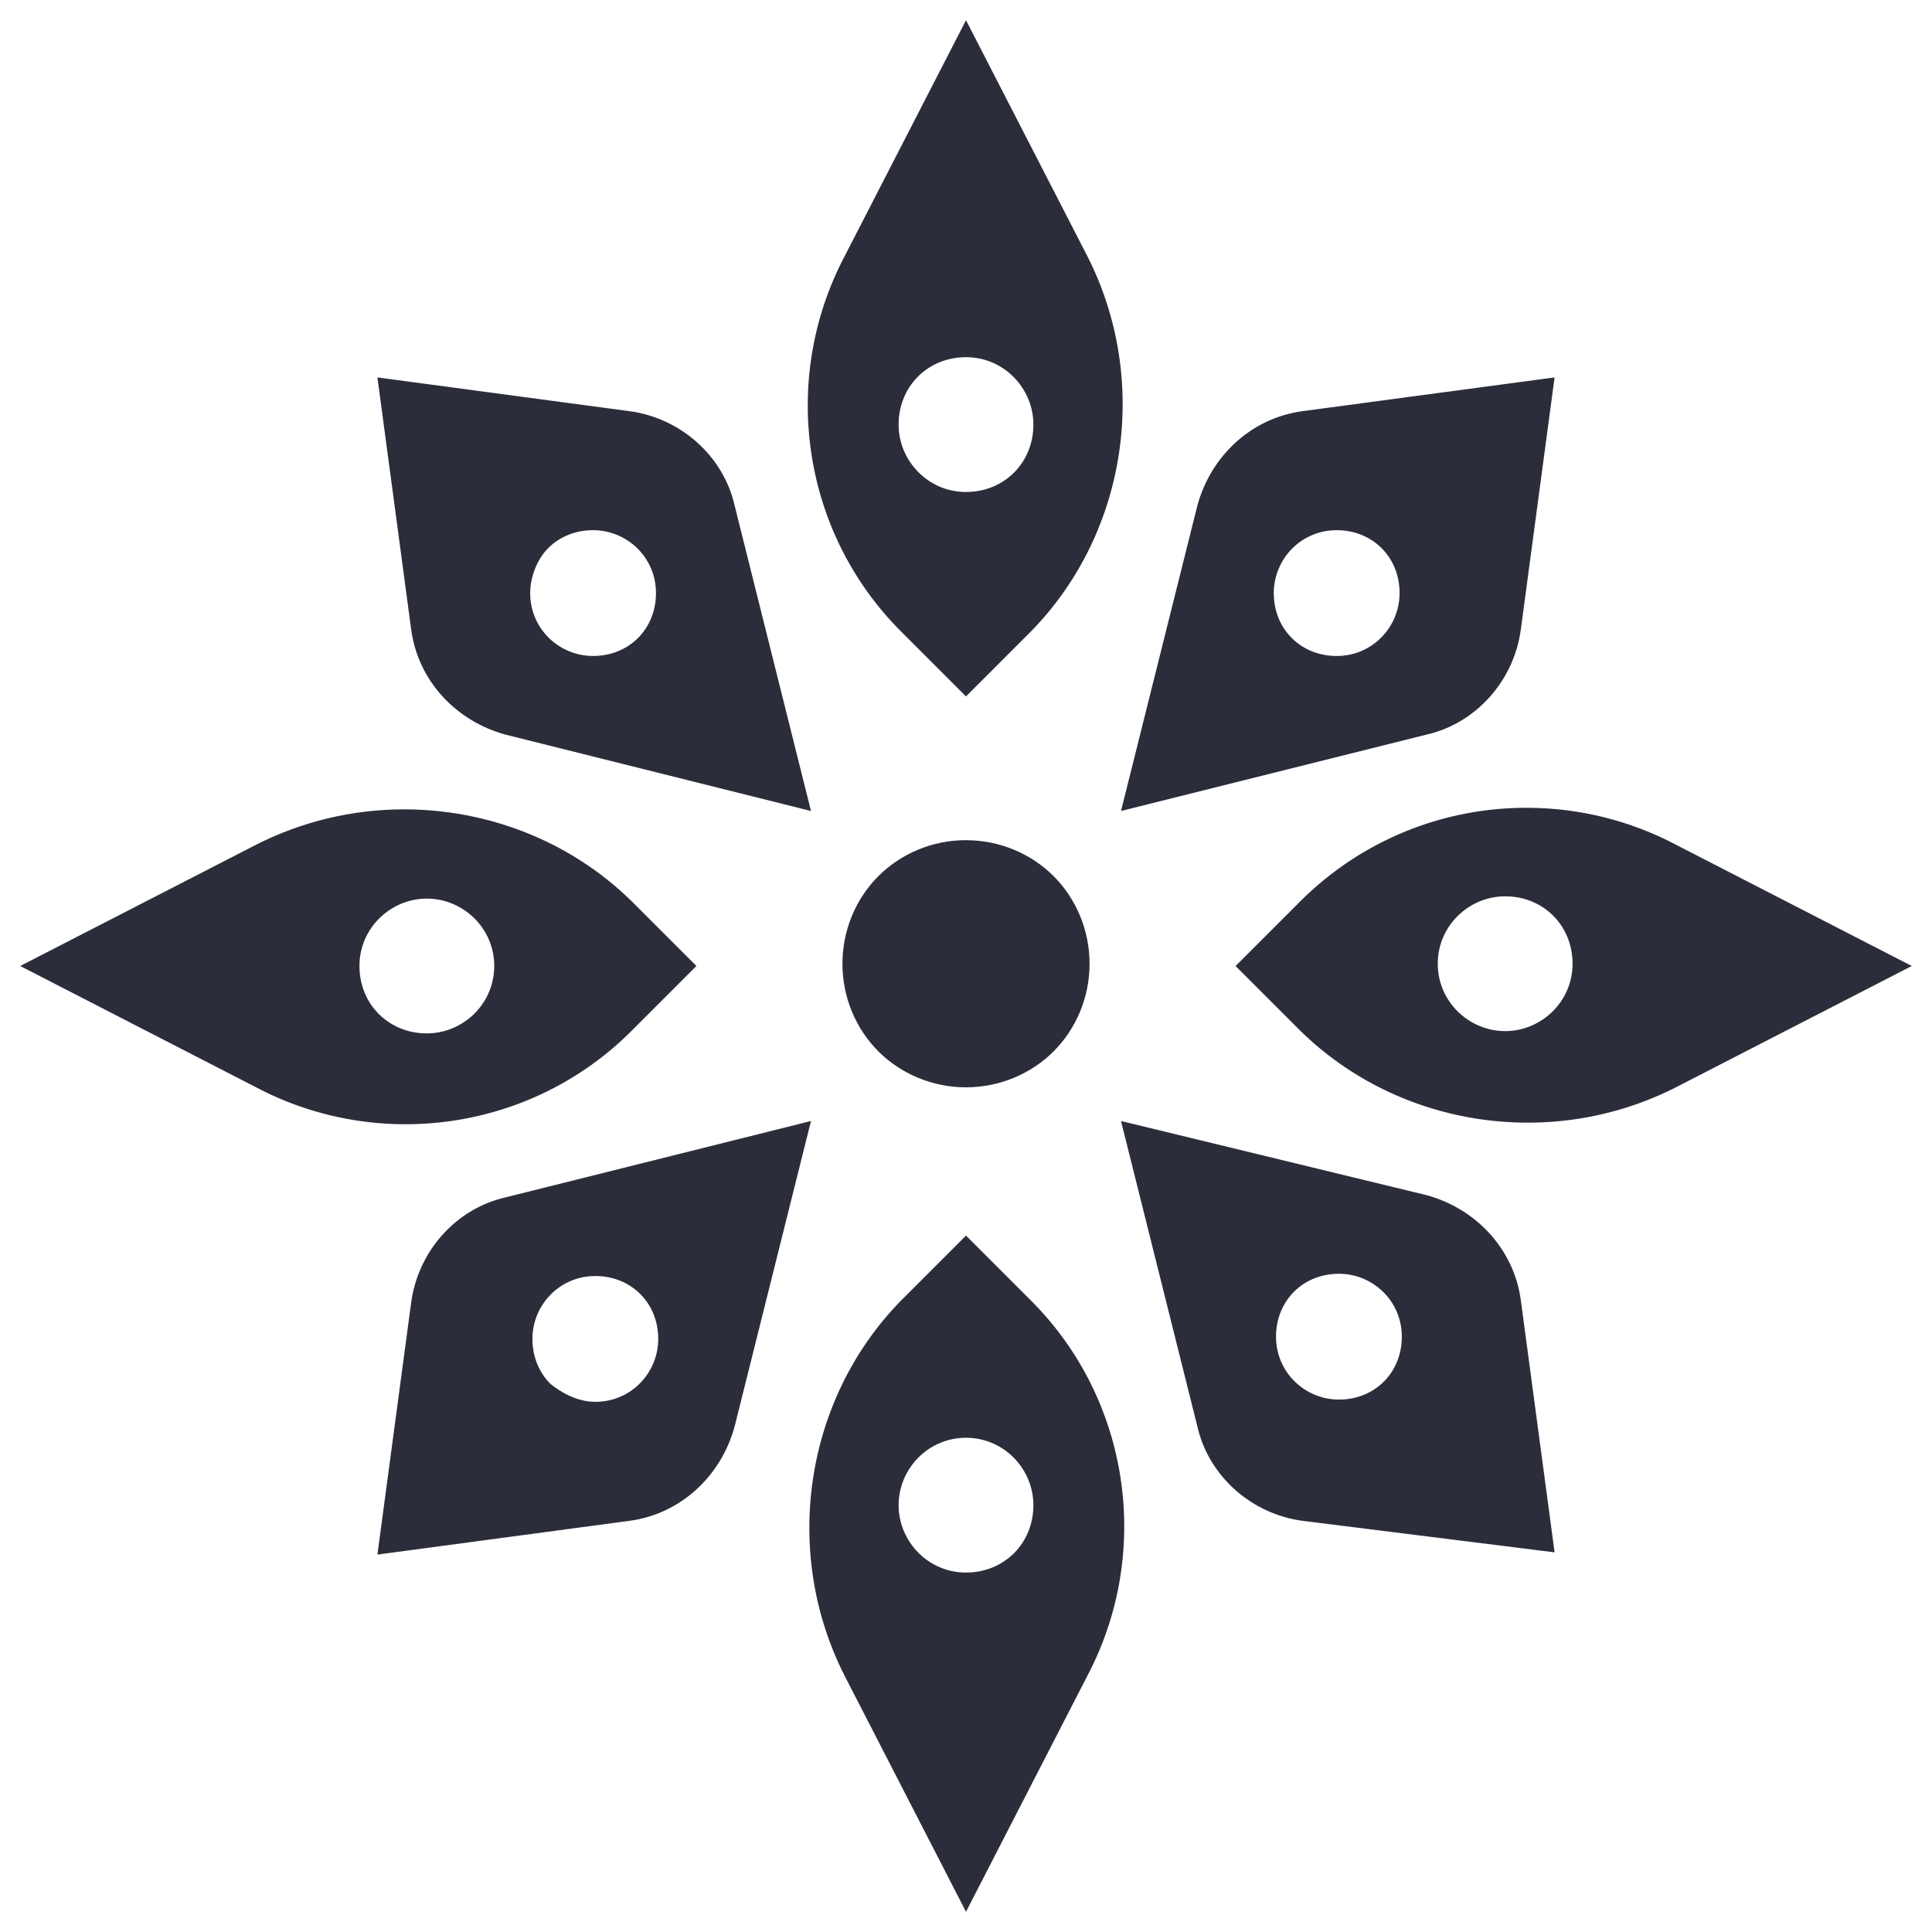
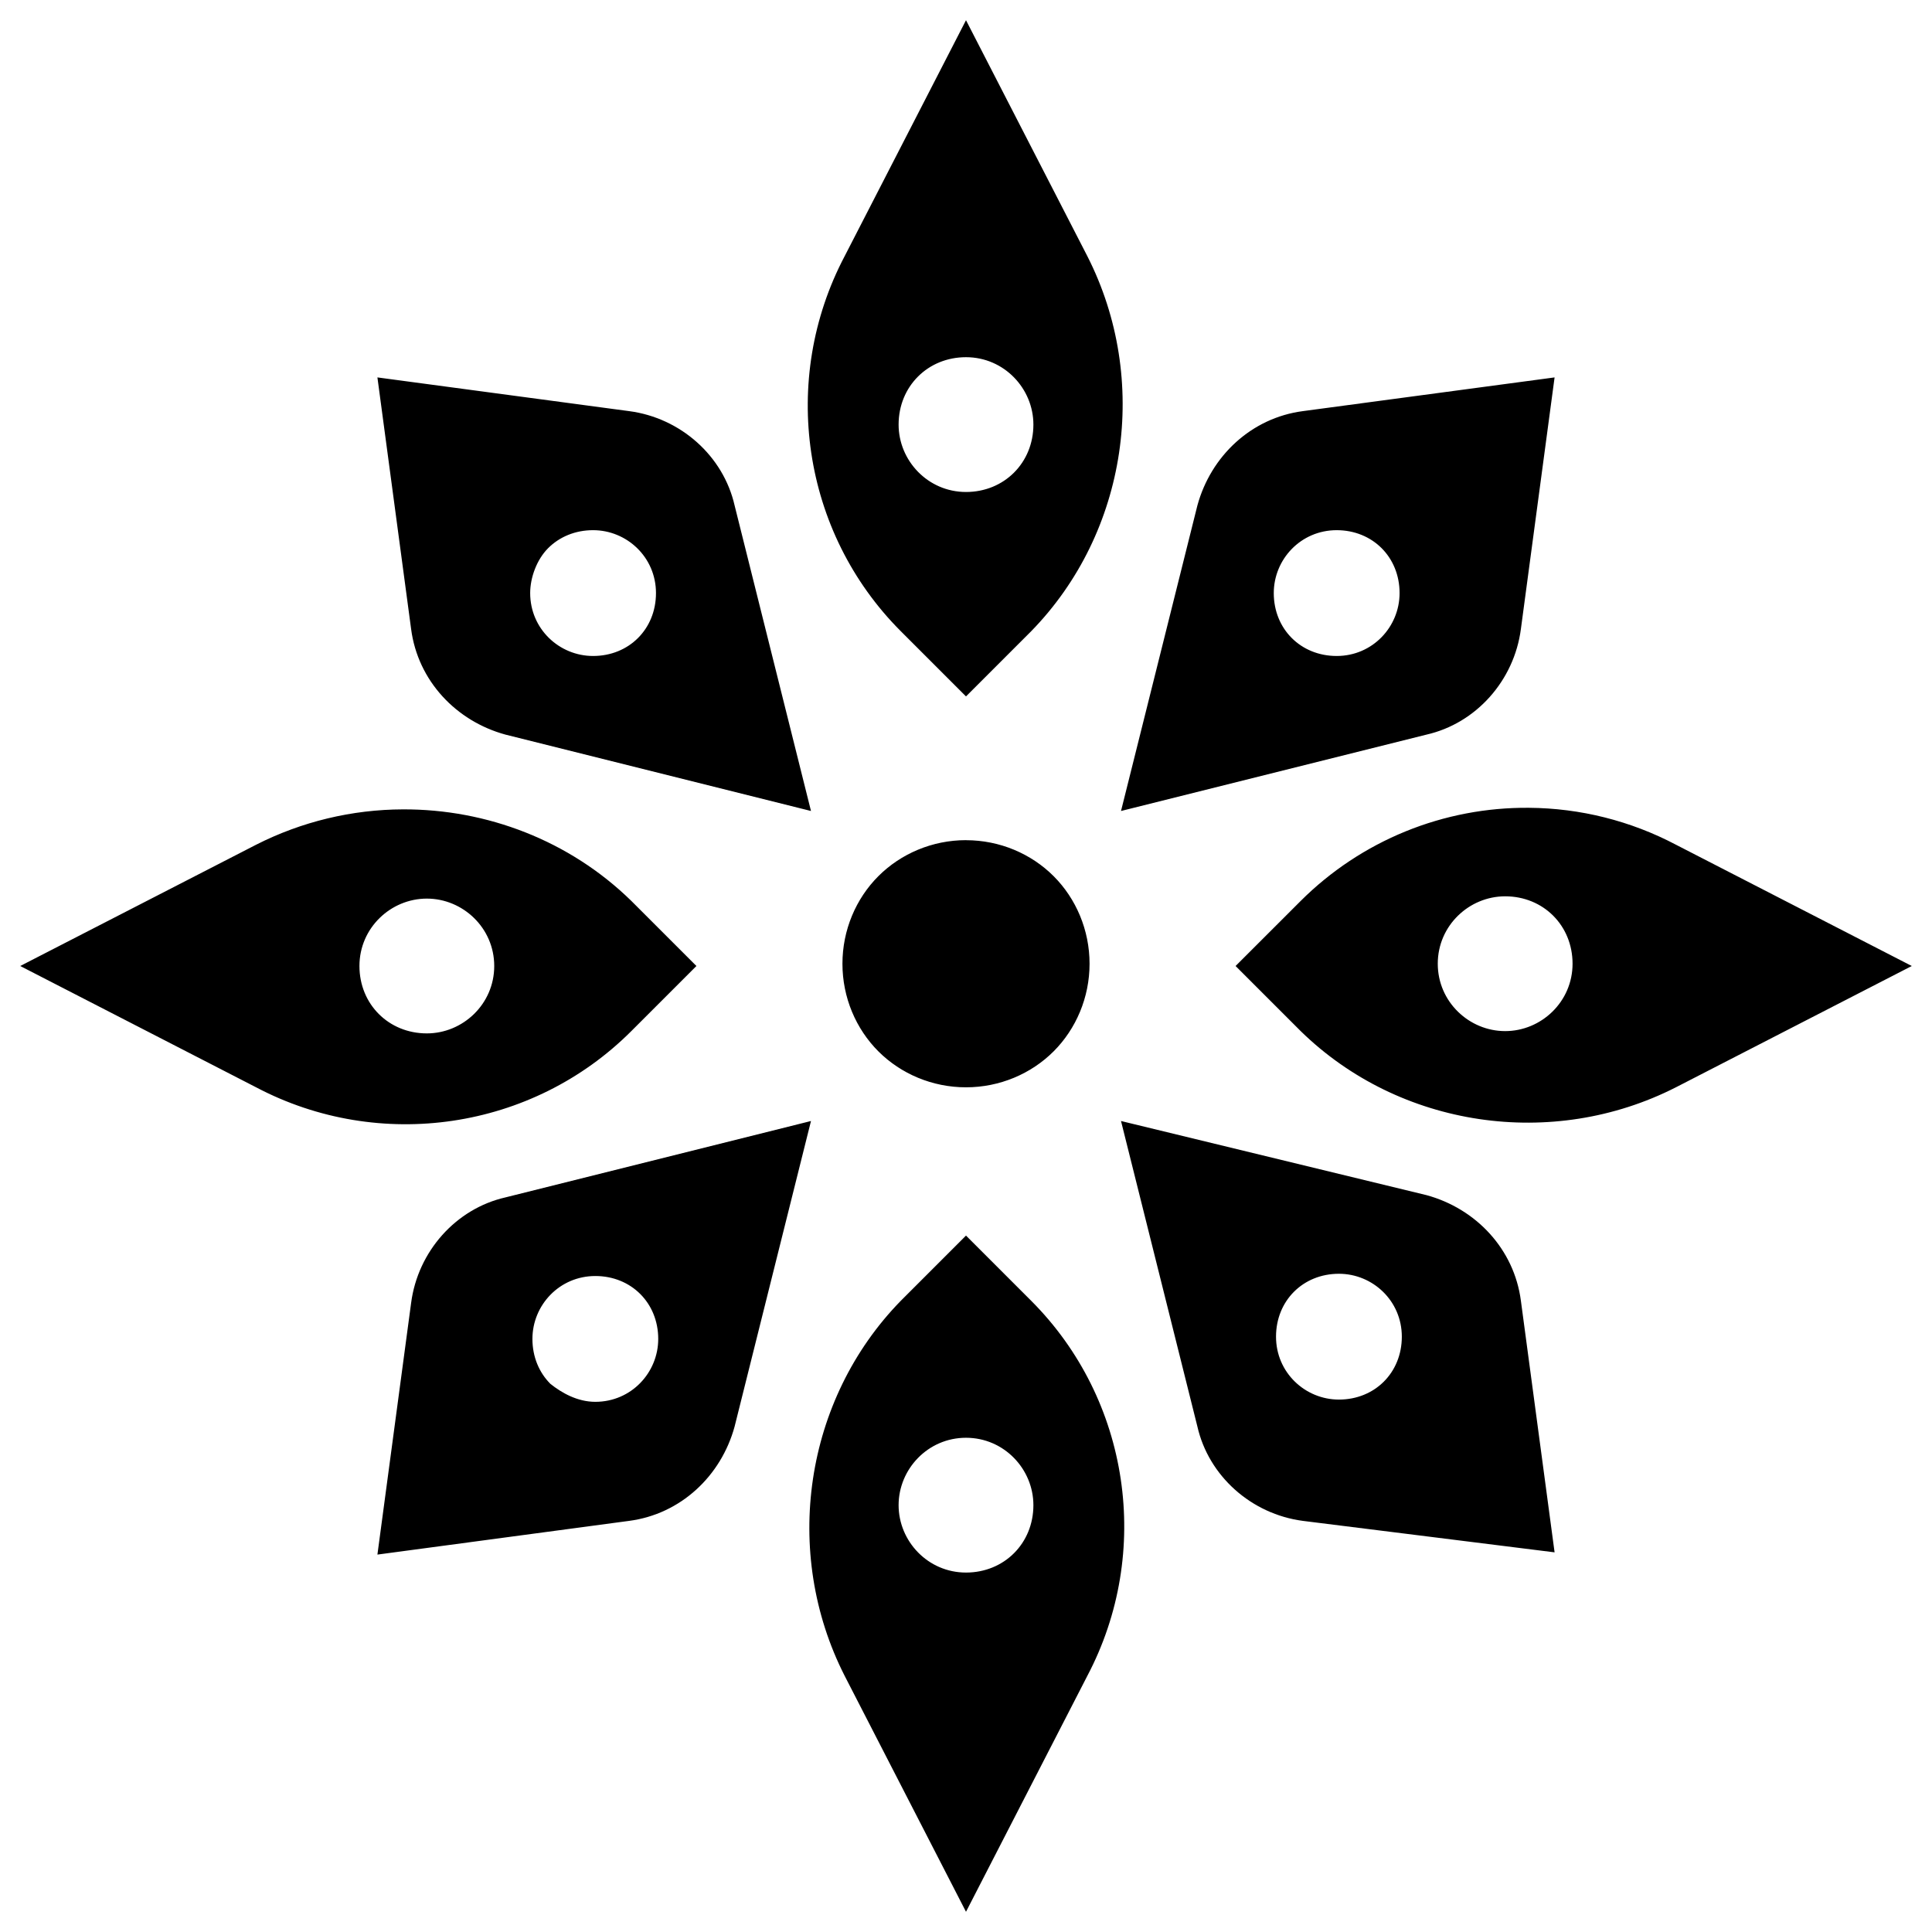
<svg xmlns="http://www.w3.org/2000/svg" width="86" height="86" viewBox="0 0 86 86" fill="none">
-   <path d="M43 0.9L37.6 11.4C34.7 16.9 35.7 23.7 40.1 28.1L43 31L45.9 28.1C50.2 23.7 51.2 16.9 48.4 11.4L43 0.9ZM43 15.9C44.7 15.9 46 17.3 46 18.9C46 20.6 44.7 21.9 43 21.9C41.3 21.9 40 20.5 40 18.9C40 17.2 41.3 15.9 43 15.9ZM16.8 16.8L18.3 28C18.6 30.3 20.3 32.1 22.5 32.7L36.1 36.1L32.7 22.5C32.2 20.3 30.3 18.6 28 18.3L16.8 16.8ZM69.2 16.8L58 18.3C55.7 18.6 53.9 20.3 53.3 22.5L49.9 36.1L63.5 32.7C65.7 32.2 67.4 30.3 67.7 28L69.2 16.8ZM26.4 23.6C27.9 23.6 29.2 24.8 29.2 26.4C29.2 27.2 28.9 27.9 28.4 28.4C27.9 28.9 27.2 29.2 26.4 29.2C24.9 29.2 23.6 28 23.6 26.4C23.6 25.7 23.9 24.9 24.4 24.4C24.9 23.9 25.6 23.6 26.4 23.6ZM59.5 23.6C60.3 23.6 61 23.9 61.5 24.4C62 24.9 62.3 25.6 62.3 26.4C62.3 27.9 61.1 29.2 59.5 29.2C58.7 29.2 58 28.9 57.5 28.4C57 27.9 56.7 27.2 56.7 26.4C56.7 24.9 57.9 23.6 59.5 23.6ZM68.06 35.958C66.176 35.941 64.308 36.298 62.564 37.009C60.819 37.721 59.234 38.772 57.9 40.102L55 43L57.9 45.9C62.3 50.2 69.1 51.2 74.6 48.4L85.1 43L74.6 37.6C72.583 36.537 70.34 35.974 68.06 35.958ZM17.94 36.028C15.667 36.034 13.427 36.573 11.4 37.602L0.9 43L11.4 48.4C16.9 51.3 23.7 50.3 28.1 45.9L31 43L28.1 40.1C25.352 37.414 21.664 36.014 17.94 36.028ZM43 37.398C41.5 37.398 40.1 38 39.1 39C38.1 40 37.5 41.4 37.5 42.9C37.5 44.4 38.1 45.8 39.1 46.8C40.1 47.8 41.5 48.4 43 48.4C44.5 48.4 45.9 47.8 46.9 46.8C47.9 45.8 48.5 44.4 48.5 42.9C48.5 41.4 47.9 40 46.9 39C45.9 38 44.5 37.4 43 37.4V37.398ZM67 39.898C68.7 39.898 70 41.198 70 42.898C70 44.598 68.6 45.898 67 45.898C65.4 45.898 64 44.598 64 42.898C64 41.198 65.4 39.898 67 39.898ZM19 40C20.6 40 22 41.3 22 43C22 44.7 20.6 46 19 46C17.3 46 16 44.7 16 43C16 41.3 17.4 40 19 40ZM36.1 49.9L22.5 53.3C20.3 53.8 18.6 55.7 18.3 58L16.8 69.2L28 67.7C30.3 67.4 32.1 65.7 32.7 63.5L36.1 49.9ZM49.9 49.9L53.3 63.5C53.8 65.7 55.7 67.4 58 67.7L69.2 69.1L67.7 57.9C67.4 55.6 65.7 53.8 63.5 53.2L49.9 49.9ZM43 55L40.1 57.9C35.8 62.3 34.8 69.1 37.6 74.6L43 85.1L48.4 74.6C51.3 69.1 50.3 62.3 45.9 57.9L43 55ZM59.6 56.7C61.1 56.7 62.4 57.9 62.4 59.5C62.4 60.3 62.1 61 61.6 61.5C61.1 62 60.4 62.3 59.6 62.3C58.1 62.3 56.8 61.1 56.8 59.5C56.8 58.7 57.1 58 57.6 57.5C58.1 57 58.8 56.7 59.6 56.7ZM26.5 56.8C27.3 56.8 28 57.1 28.5 57.6C29 58.1 29.3 58.8 29.3 59.6C29.3 61.1 28.1 62.4 26.5 62.4C25.7 62.4 25 62 24.5 61.6C24 61.1 23.7 60.4 23.7 59.6C23.7 58.1 24.9 56.8 26.5 56.8ZM43 64C44.7 64 46 65.4 46 67C46 68.7 44.7 70 43 70C41.3 70 40 68.6 40 67C40 65.4 41.3 64 43 64Z" fill="#2B2D3B" />
+   <path d="M43 0.9L37.6 11.4C34.7 16.9 35.7 23.7 40.1 28.1L43 31L45.9 28.1C50.2 23.7 51.2 16.9 48.4 11.4L43 0.9ZM43 15.9C44.7 15.9 46 17.3 46 18.9C46 20.6 44.7 21.9 43 21.9C41.3 21.9 40 20.5 40 18.9C40 17.2 41.3 15.9 43 15.9ZM16.8 16.8L18.3 28C18.6 30.3 20.3 32.1 22.5 32.7L36.1 36.1L32.7 22.5C32.2 20.3 30.3 18.6 28 18.3L16.8 16.8ZM69.2 16.8L58 18.3C55.7 18.6 53.9 20.3 53.3 22.5L49.9 36.1L63.5 32.7C65.7 32.2 67.4 30.3 67.7 28L69.2 16.8ZM26.4 23.6C27.9 23.6 29.2 24.8 29.2 26.4C29.2 27.2 28.9 27.9 28.4 28.4C27.9 28.9 27.2 29.2 26.4 29.2C24.9 29.2 23.6 28 23.6 26.4C23.6 25.7 23.9 24.9 24.4 24.4C24.9 23.9 25.6 23.6 26.4 23.6ZM59.5 23.6C60.3 23.6 61 23.9 61.5 24.4C62 24.9 62.3 25.6 62.3 26.4C62.3 27.9 61.1 29.2 59.5 29.2C58.7 29.2 58 28.9 57.5 28.4C57 27.9 56.7 27.2 56.7 26.4C56.7 24.9 57.9 23.6 59.5 23.6ZM68.06 35.958C66.176 35.941 64.308 36.298 62.564 37.009C60.819 37.721 59.234 38.772 57.9 40.102L55 43L57.9 45.9C62.3 50.2 69.1 51.2 74.6 48.4L85.1 43L74.6 37.6C72.583 36.537 70.34 35.974 68.06 35.958ZM17.94 36.028C15.667 36.034 13.427 36.573 11.4 37.602L0.9 43L11.4 48.4C16.9 51.3 23.7 50.3 28.1 45.9L31 43L28.1 40.1C25.352 37.414 21.664 36.014 17.94 36.028ZM43 37.398C41.5 37.398 40.1 38 39.1 39C38.1 40 37.5 41.4 37.5 42.9C37.5 44.4 38.1 45.8 39.1 46.8C40.1 47.8 41.5 48.4 43 48.4C44.5 48.4 45.9 47.8 46.9 46.8C47.9 45.8 48.5 44.4 48.5 42.9C48.5 41.4 47.9 40 46.9 39C45.9 38 44.5 37.4 43 37.4V37.398ZM67 39.898C68.7 39.898 70 41.198 70 42.898C70 44.598 68.6 45.898 67 45.898C65.4 45.898 64 44.598 64 42.898C64 41.198 65.4 39.898 67 39.898ZM19 40C20.6 40 22 41.3 22 43C22 44.7 20.6 46 19 46C17.3 46 16 44.7 16 43C16 41.3 17.4 40 19 40ZM36.1 49.9L22.5 53.3C20.3 53.8 18.6 55.7 18.3 58L16.8 69.2L28 67.7C30.3 67.4 32.1 65.7 32.7 63.5L36.1 49.9ZM49.9 49.9L53.3 63.5C53.8 65.7 55.7 67.4 58 67.7L69.2 69.1L67.7 57.9C67.4 55.6 65.7 53.8 63.5 53.2L49.9 49.9ZM43 55L40.1 57.9C35.8 62.3 34.8 69.1 37.6 74.6L43 85.1L48.4 74.6C51.3 69.1 50.3 62.3 45.9 57.9L43 55ZM59.6 56.7C61.1 56.7 62.4 57.9 62.4 59.5C62.4 60.3 62.1 61 61.6 61.5C61.1 62 60.4 62.3 59.6 62.3C58.1 62.3 56.8 61.1 56.8 59.5C56.8 58.7 57.1 58 57.6 57.5C58.1 57 58.8 56.7 59.6 56.7ZM26.5 56.8C27.3 56.8 28 57.1 28.5 57.6C29 58.1 29.3 58.8 29.3 59.6C29.3 61.1 28.1 62.4 26.5 62.4C25.7 62.4 25 62 24.5 61.6C24 61.1 23.7 60.4 23.7 59.6C23.7 58.1 24.9 56.8 26.5 56.8ZM43 64C44.7 64 46 65.4 46 67C46 68.7 44.7 70 43 70C41.3 70 40 68.6 40 67C40 65.4 41.3 64 43 64Z" fill="currentColor" />
</svg>
